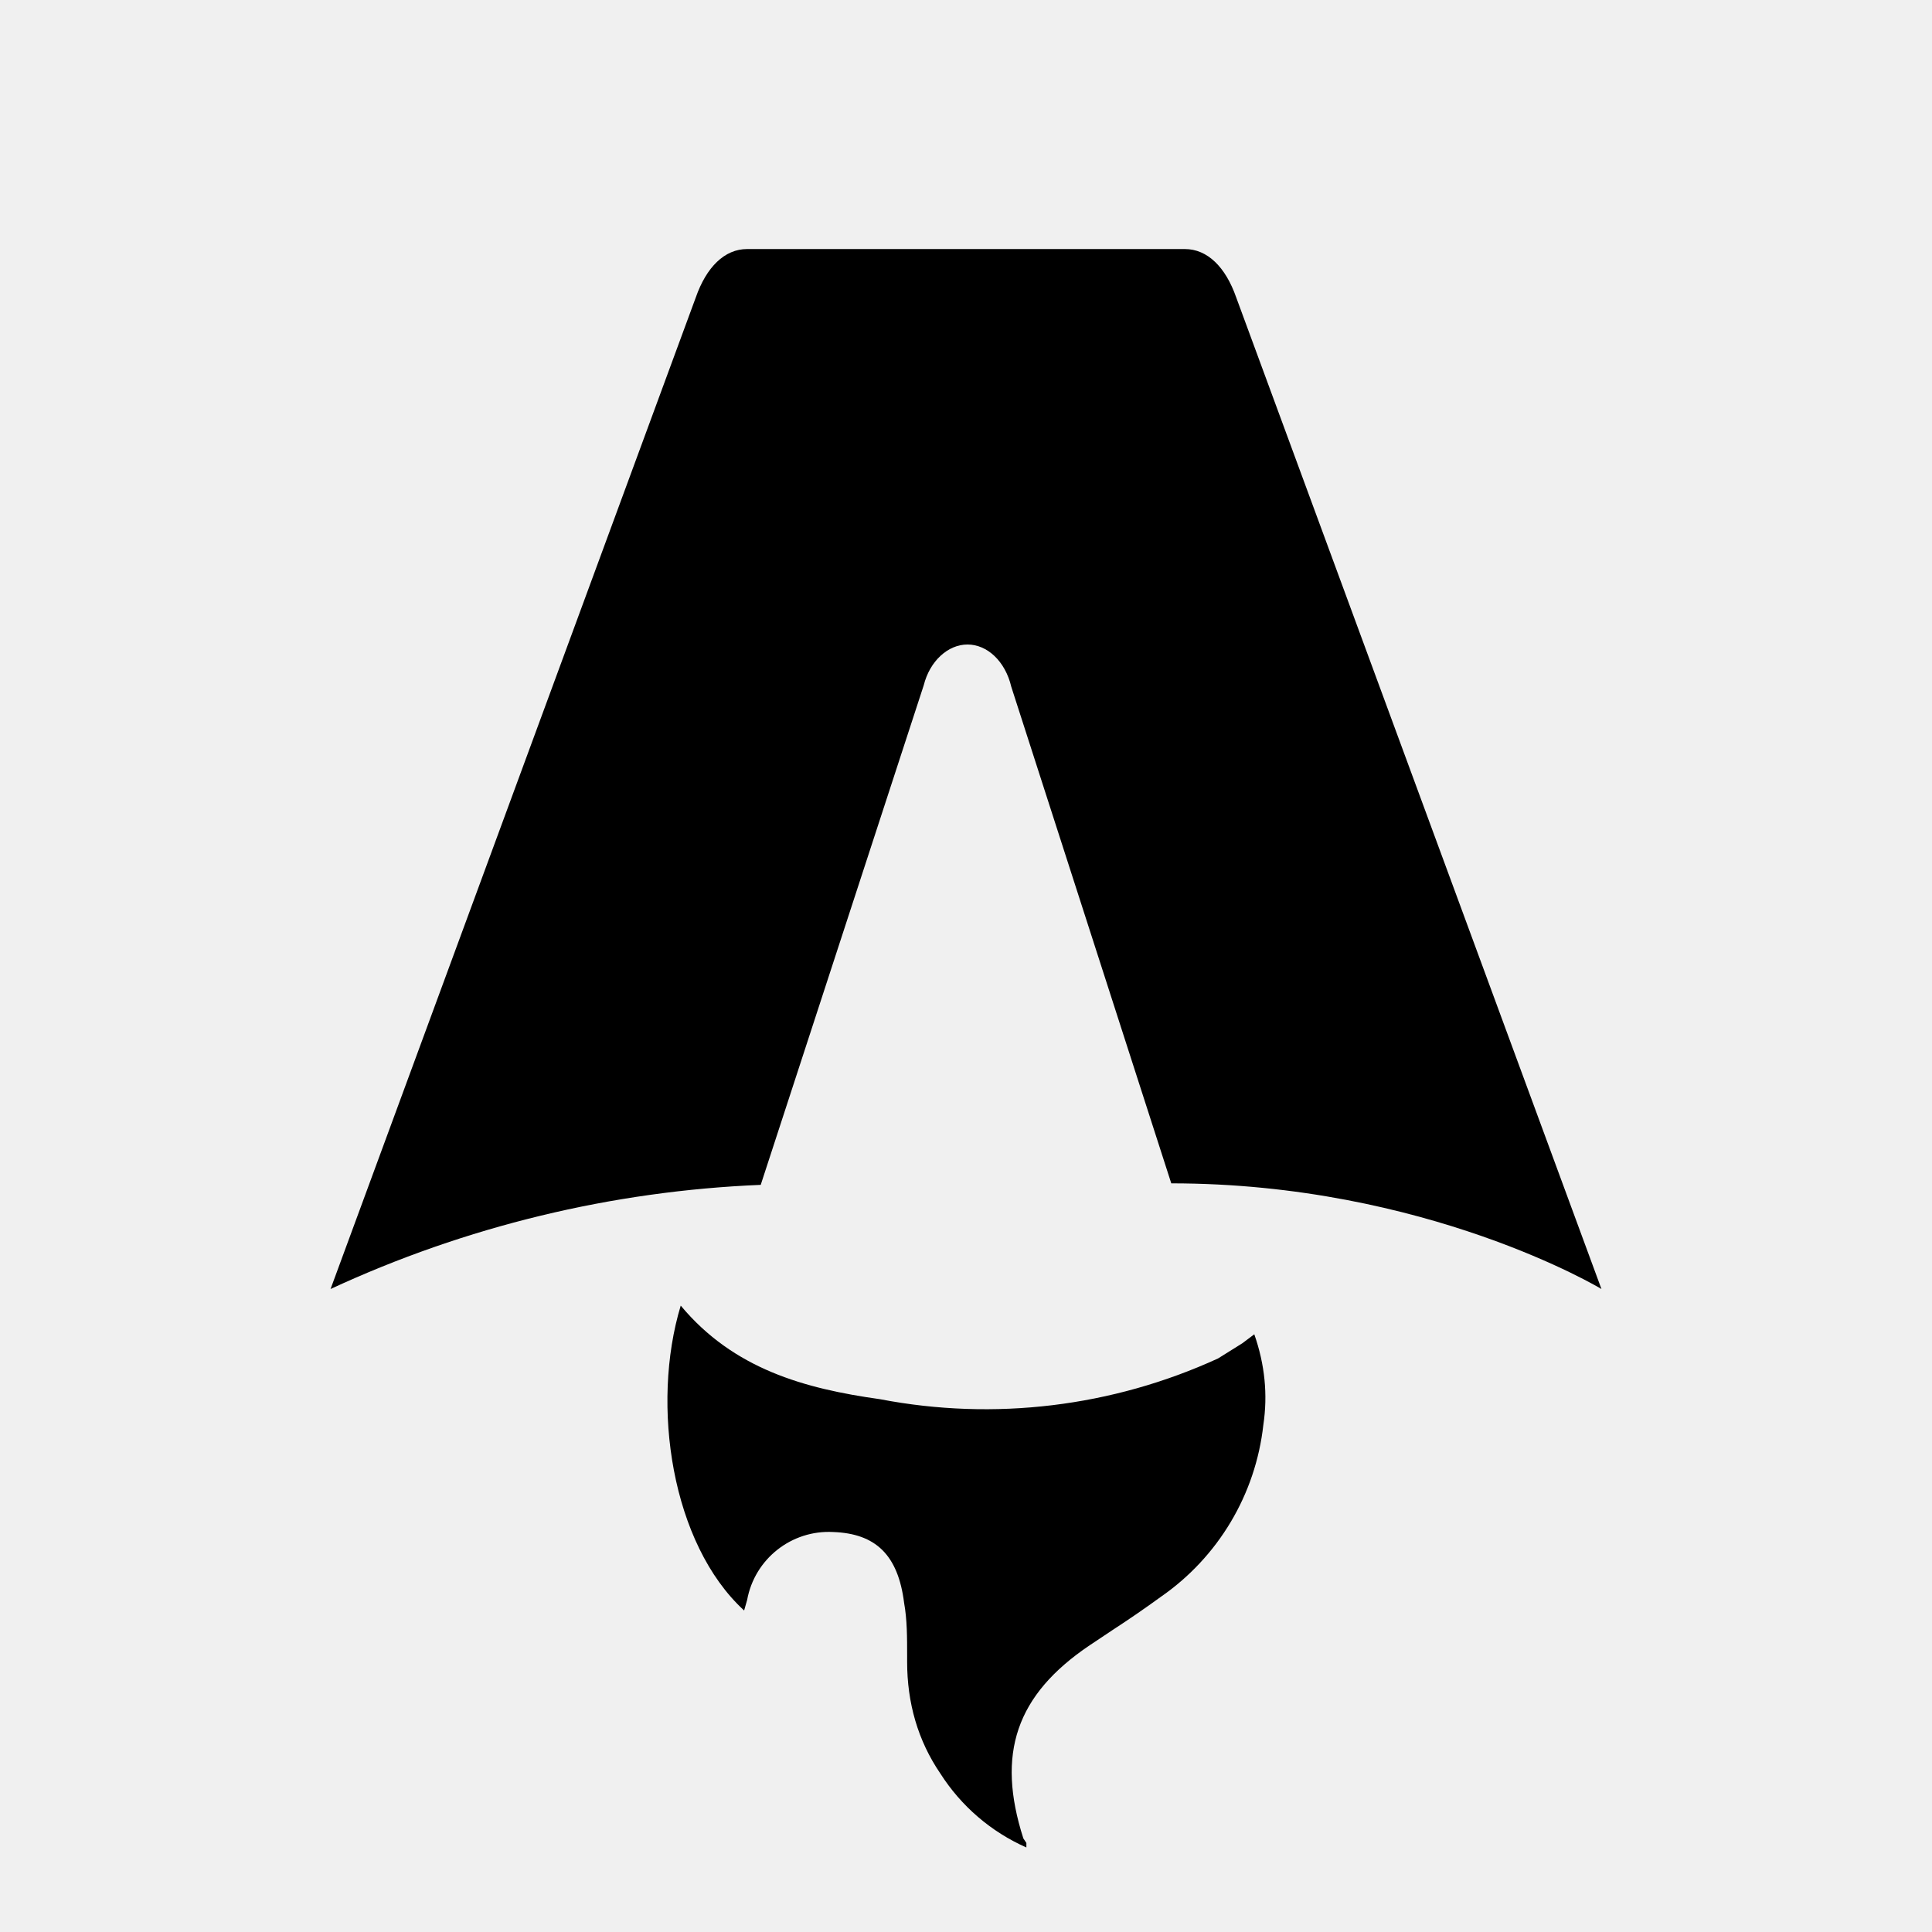
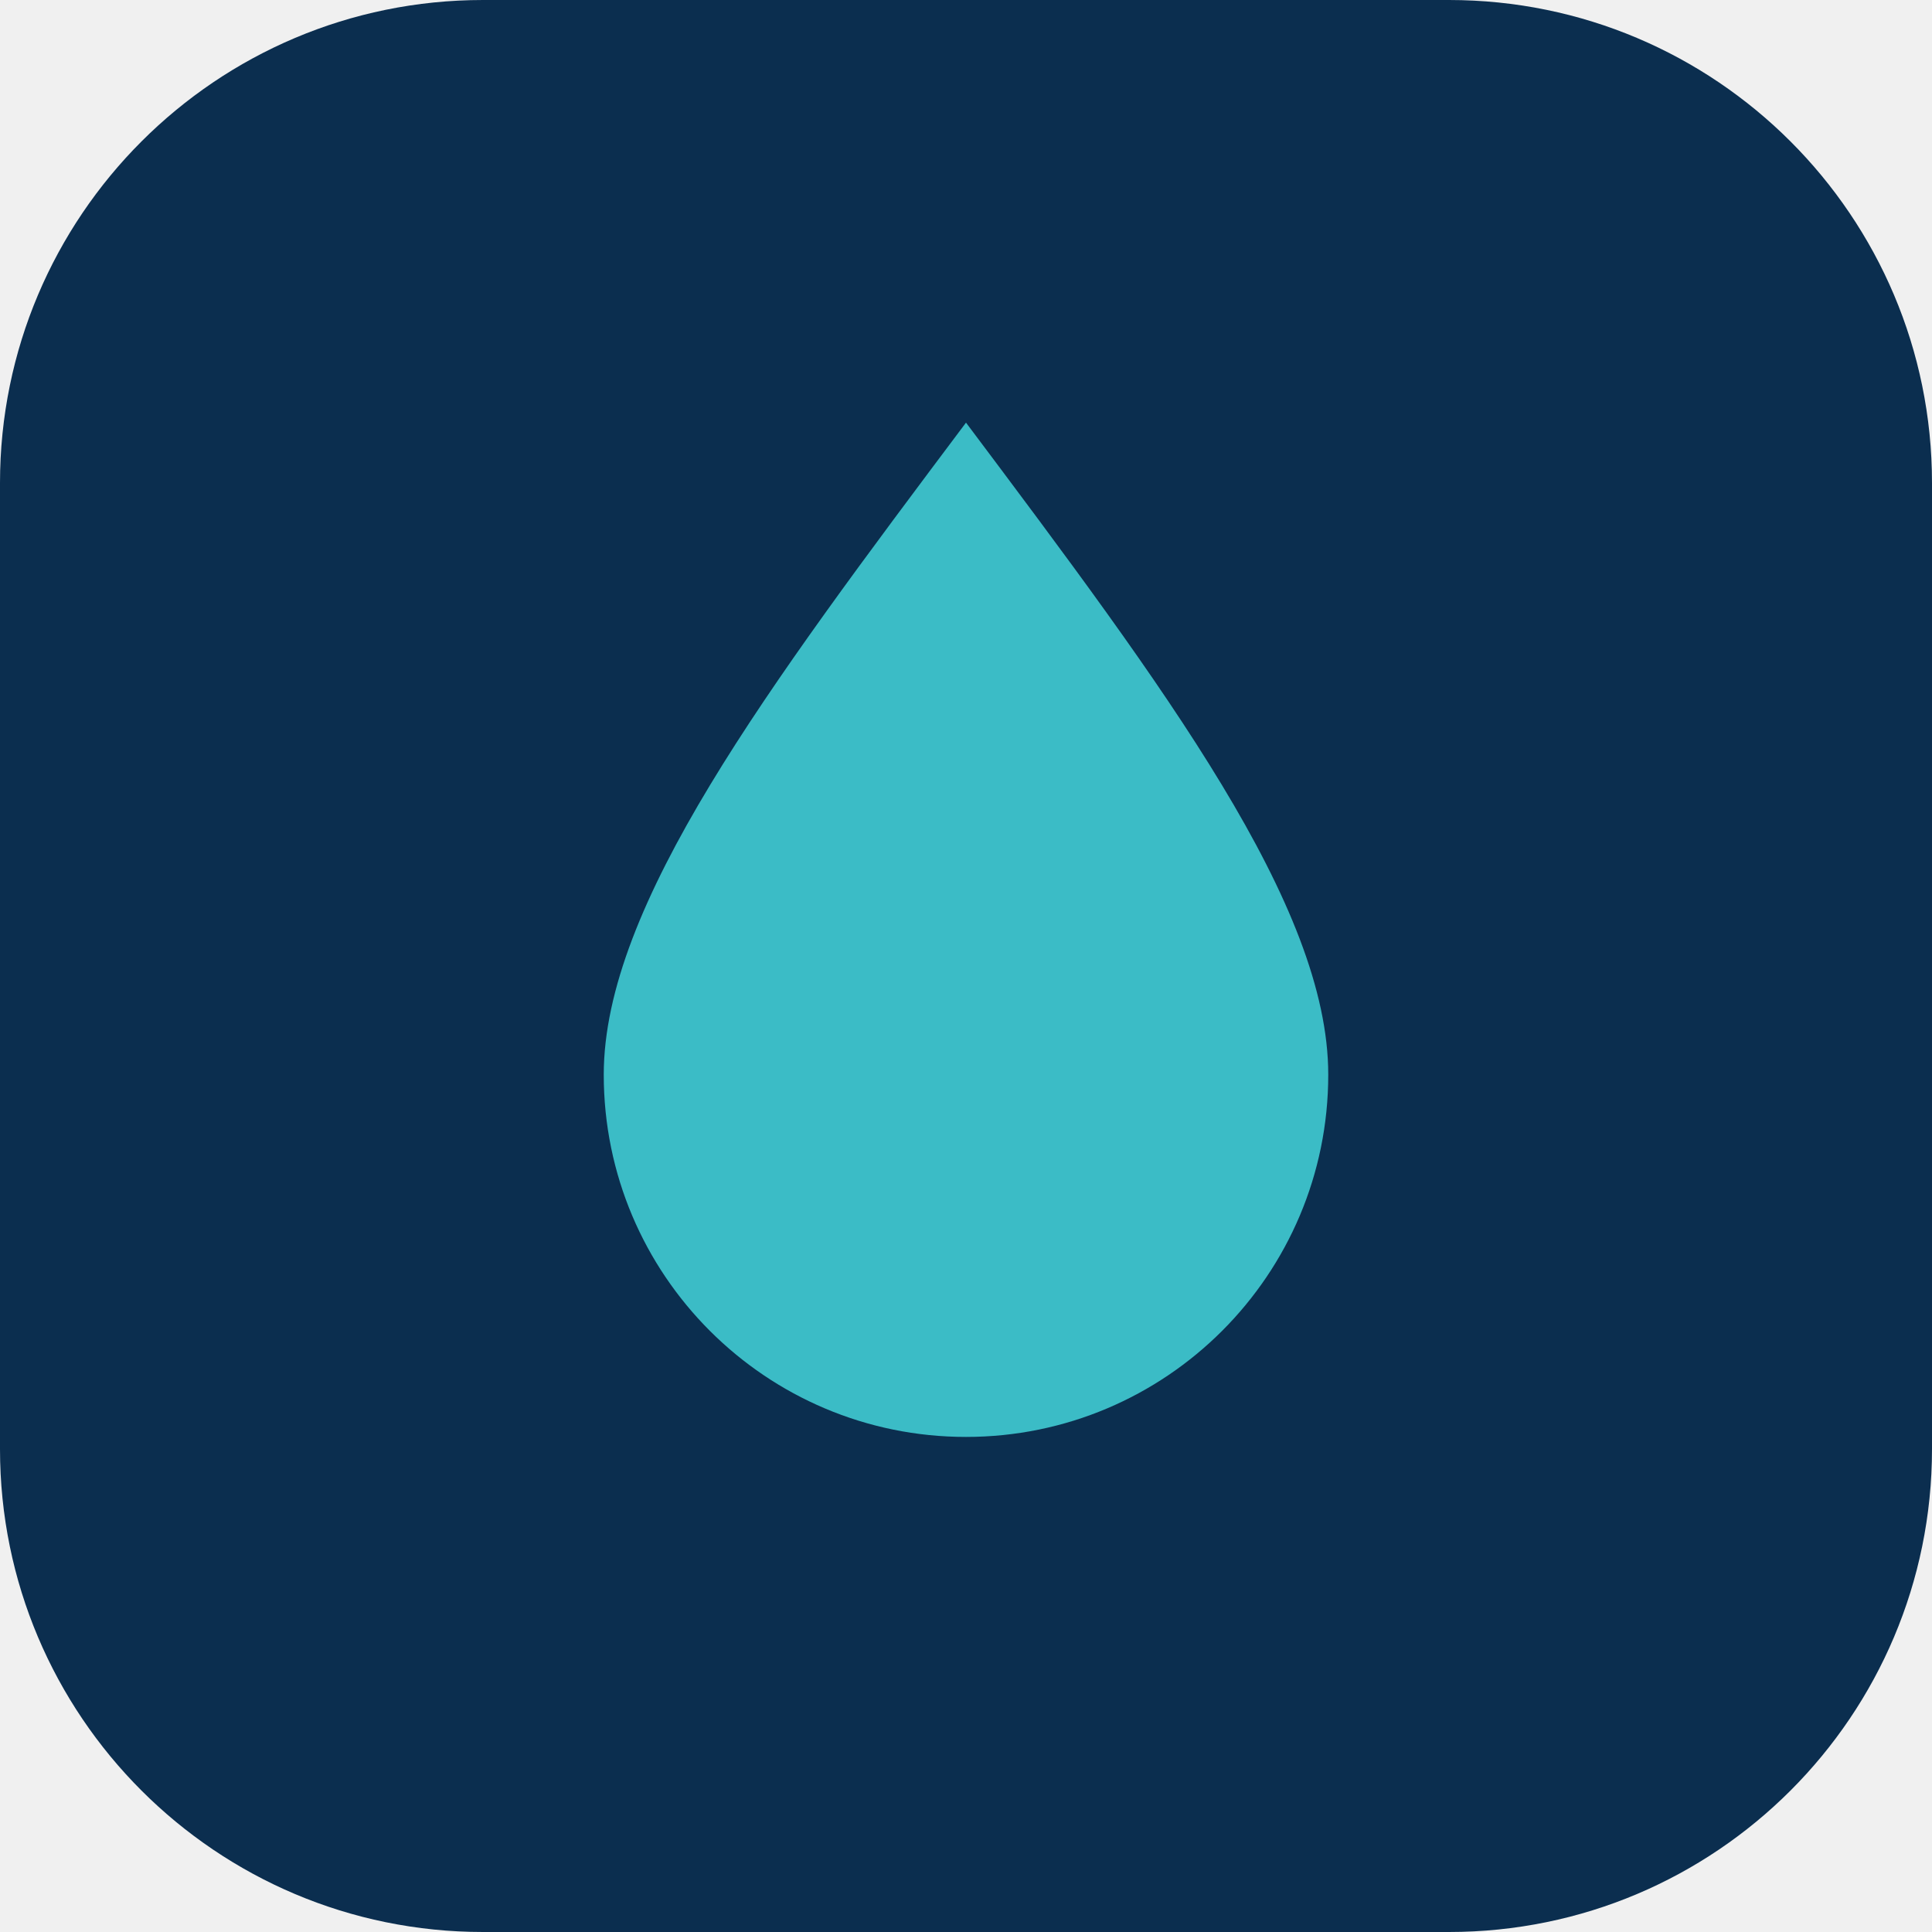
- <svg xmlns="http://www.w3.org/2000/svg" fill="none" viewBox="0 0 128 128">
-   <path d="M50.4 78.5a75.1 75.1 0 0 0-28.5 6.9l24.2-65.7c.7-2 1.9-3.2 3.4-3.2h29c1.5 0 2.7 1.2 3.4 3.2l24.2 65.7s-11.6-7-28.5-7L67 45.5c-.4-1.7-1.6-2.8-2.9-2.8-1.3 0-2.5 1.1-2.9 2.7L50.4 78.5Zm-1.1 28.2Zm-4.2-20.2c-2 6.6-.6 15.8 4.2 20.2a17.5 17.5 0 0 1 .2-.7 5.5 5.5 0 0 1 5.7-4.5c2.8.1 4.3 1.5 4.7 4.7.2 1.1.2 2.3.2 3.5v.4c0 2.7.7 5.2 2.2 7.4a13 13 0 0 0 5.7 4.9v-.3l-.2-.3c-1.8-5.6-.5-9.5 4.4-12.8l1.5-1a73 73 0 0 0 3.2-2.2 16 16 0 0 0 6.8-11.4c.3-2 .1-4-.6-6l-.8.6-1.6 1a37 37 0 0 1-22.4 2.7c-5-.7-9.7-2-13.2-6.2Z" />
-   <style>
-         path { fill: #000; }
-         @media (prefers-color-scheme: dark) {
-             path { fill: #FFF; }
-         }
-     </style>
+ <svg xmlns="http://www.w3.org/2000/svg" viewBox="0 0 32 32">
+   <rect width="32" height="32" rx="8" fill="#0b2e4f" />
+   <path d="M16 7c3.3 4.4 6 8 6 10.8a6 6 0 0 1-12 0C10 15 12.7 11.4 16 7Z" fill="#3bbcc6" />
</svg>
